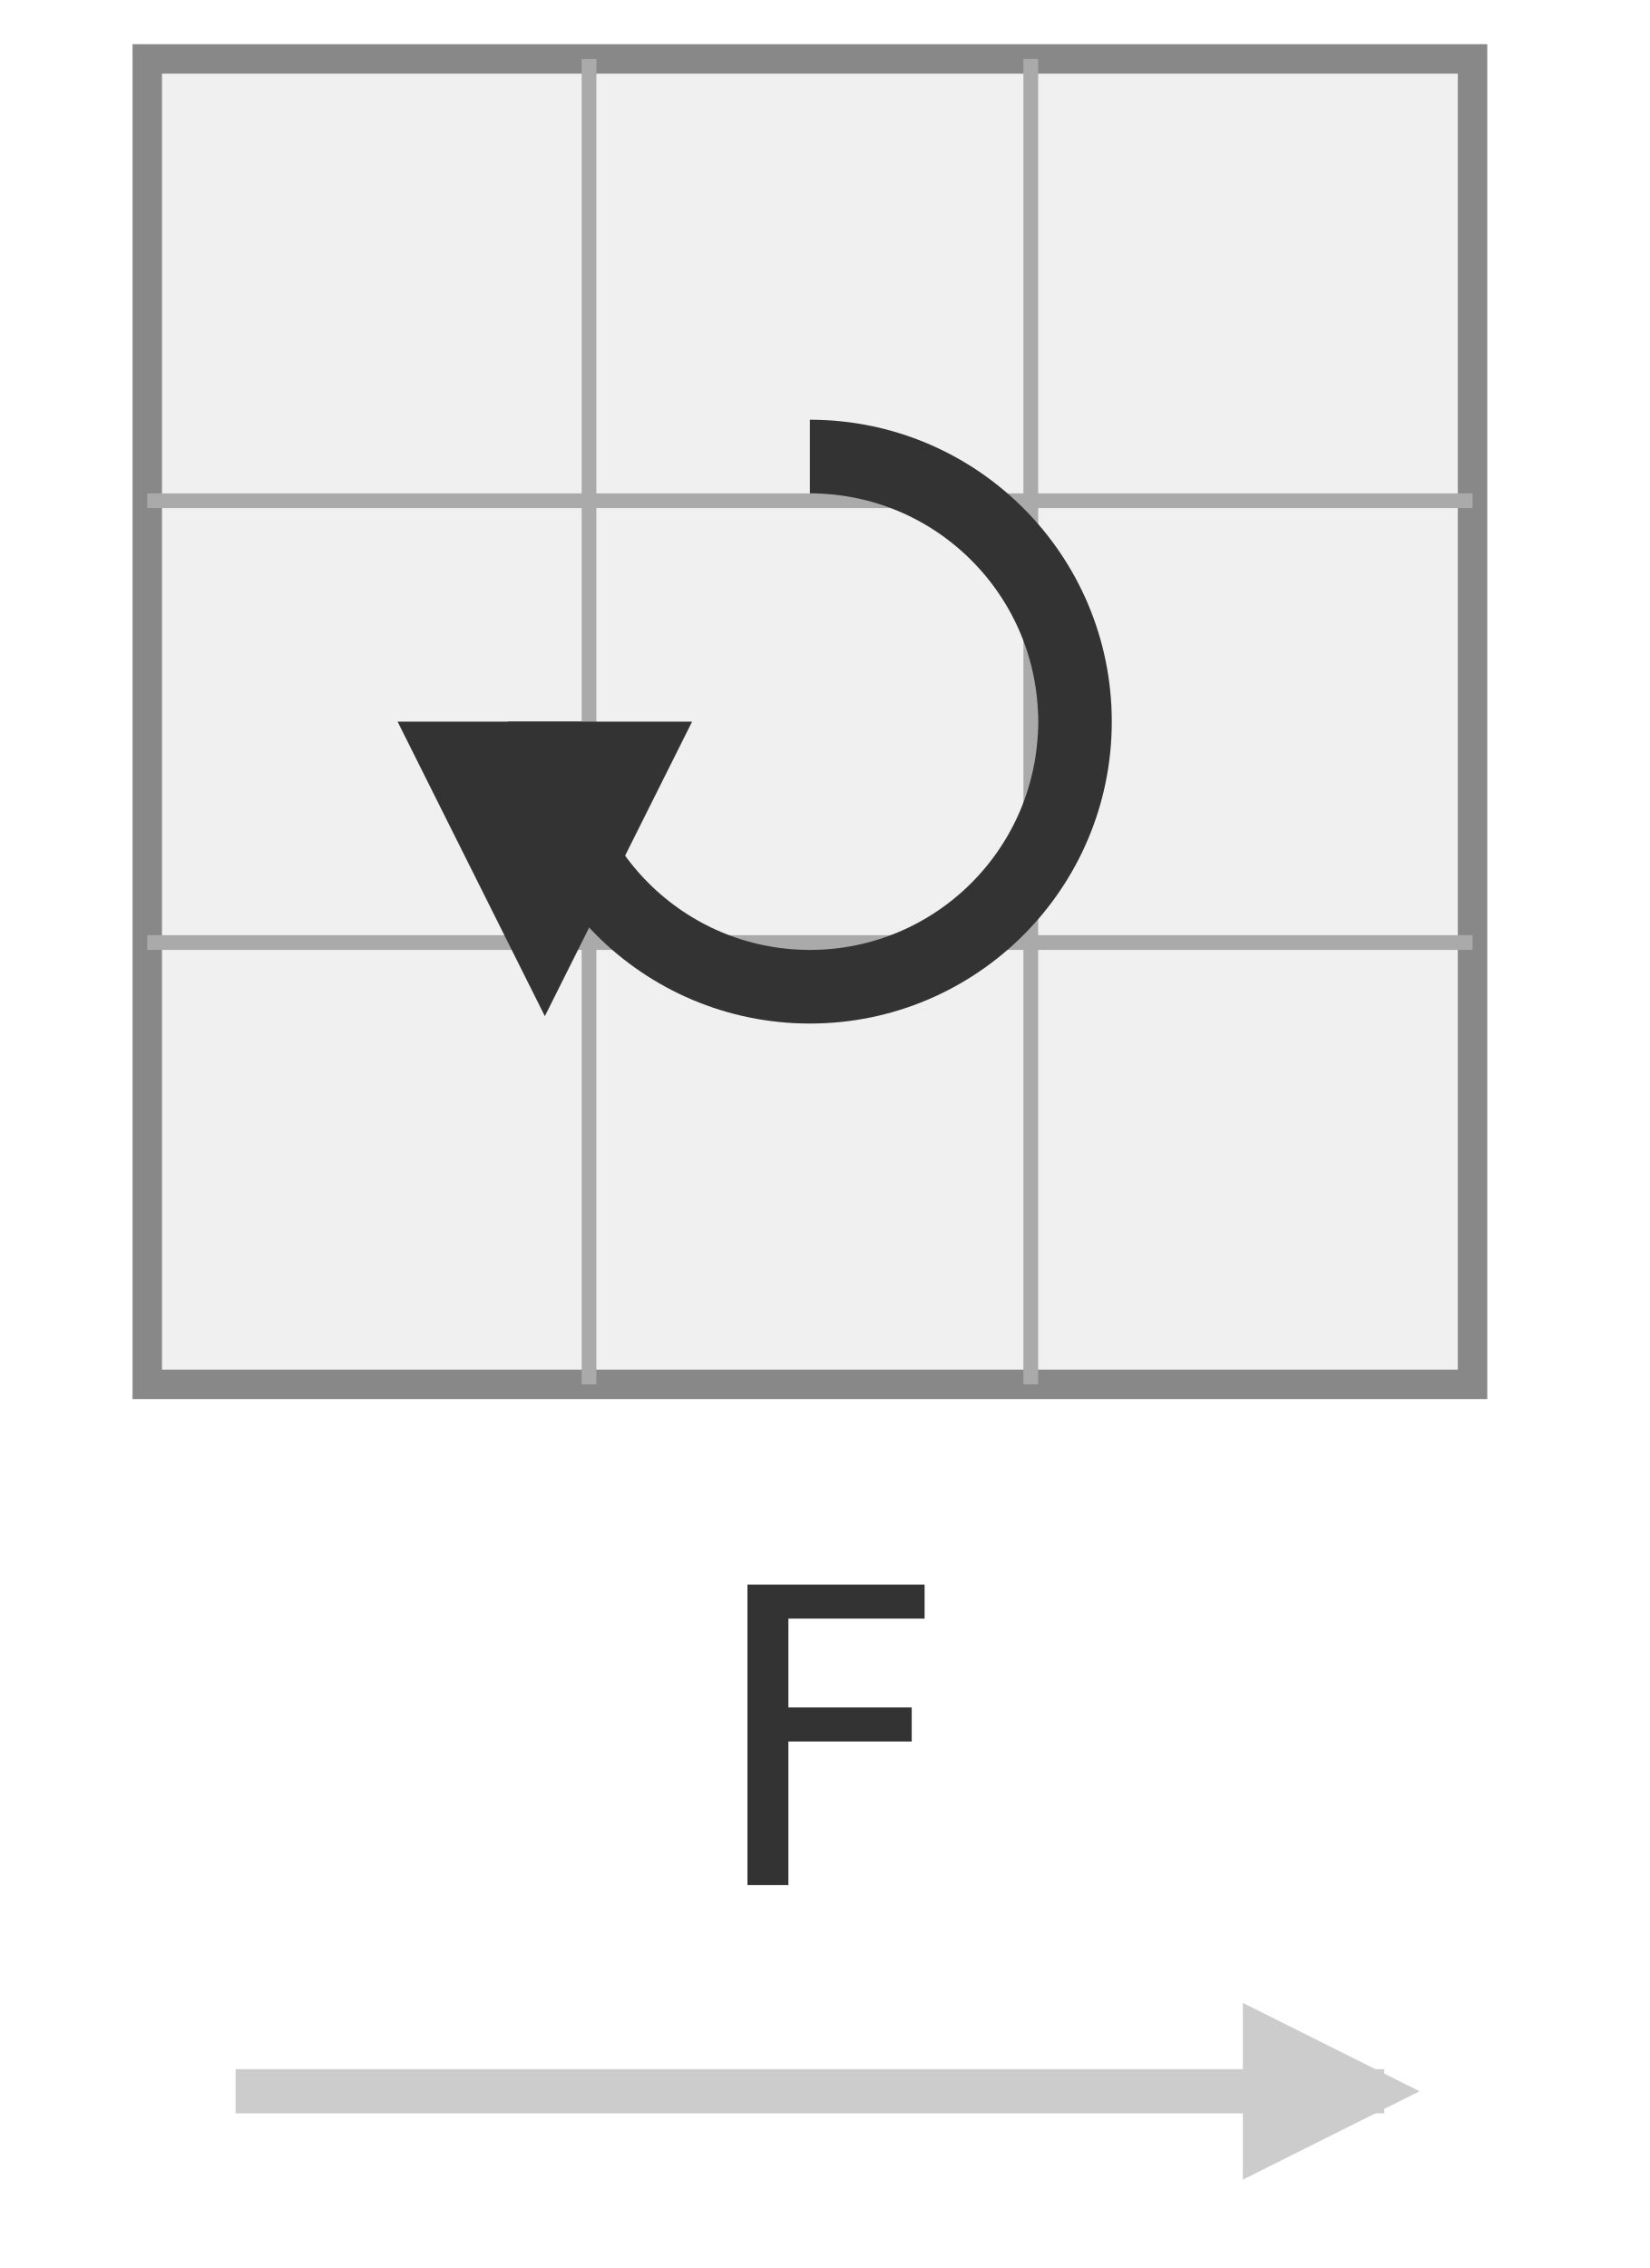
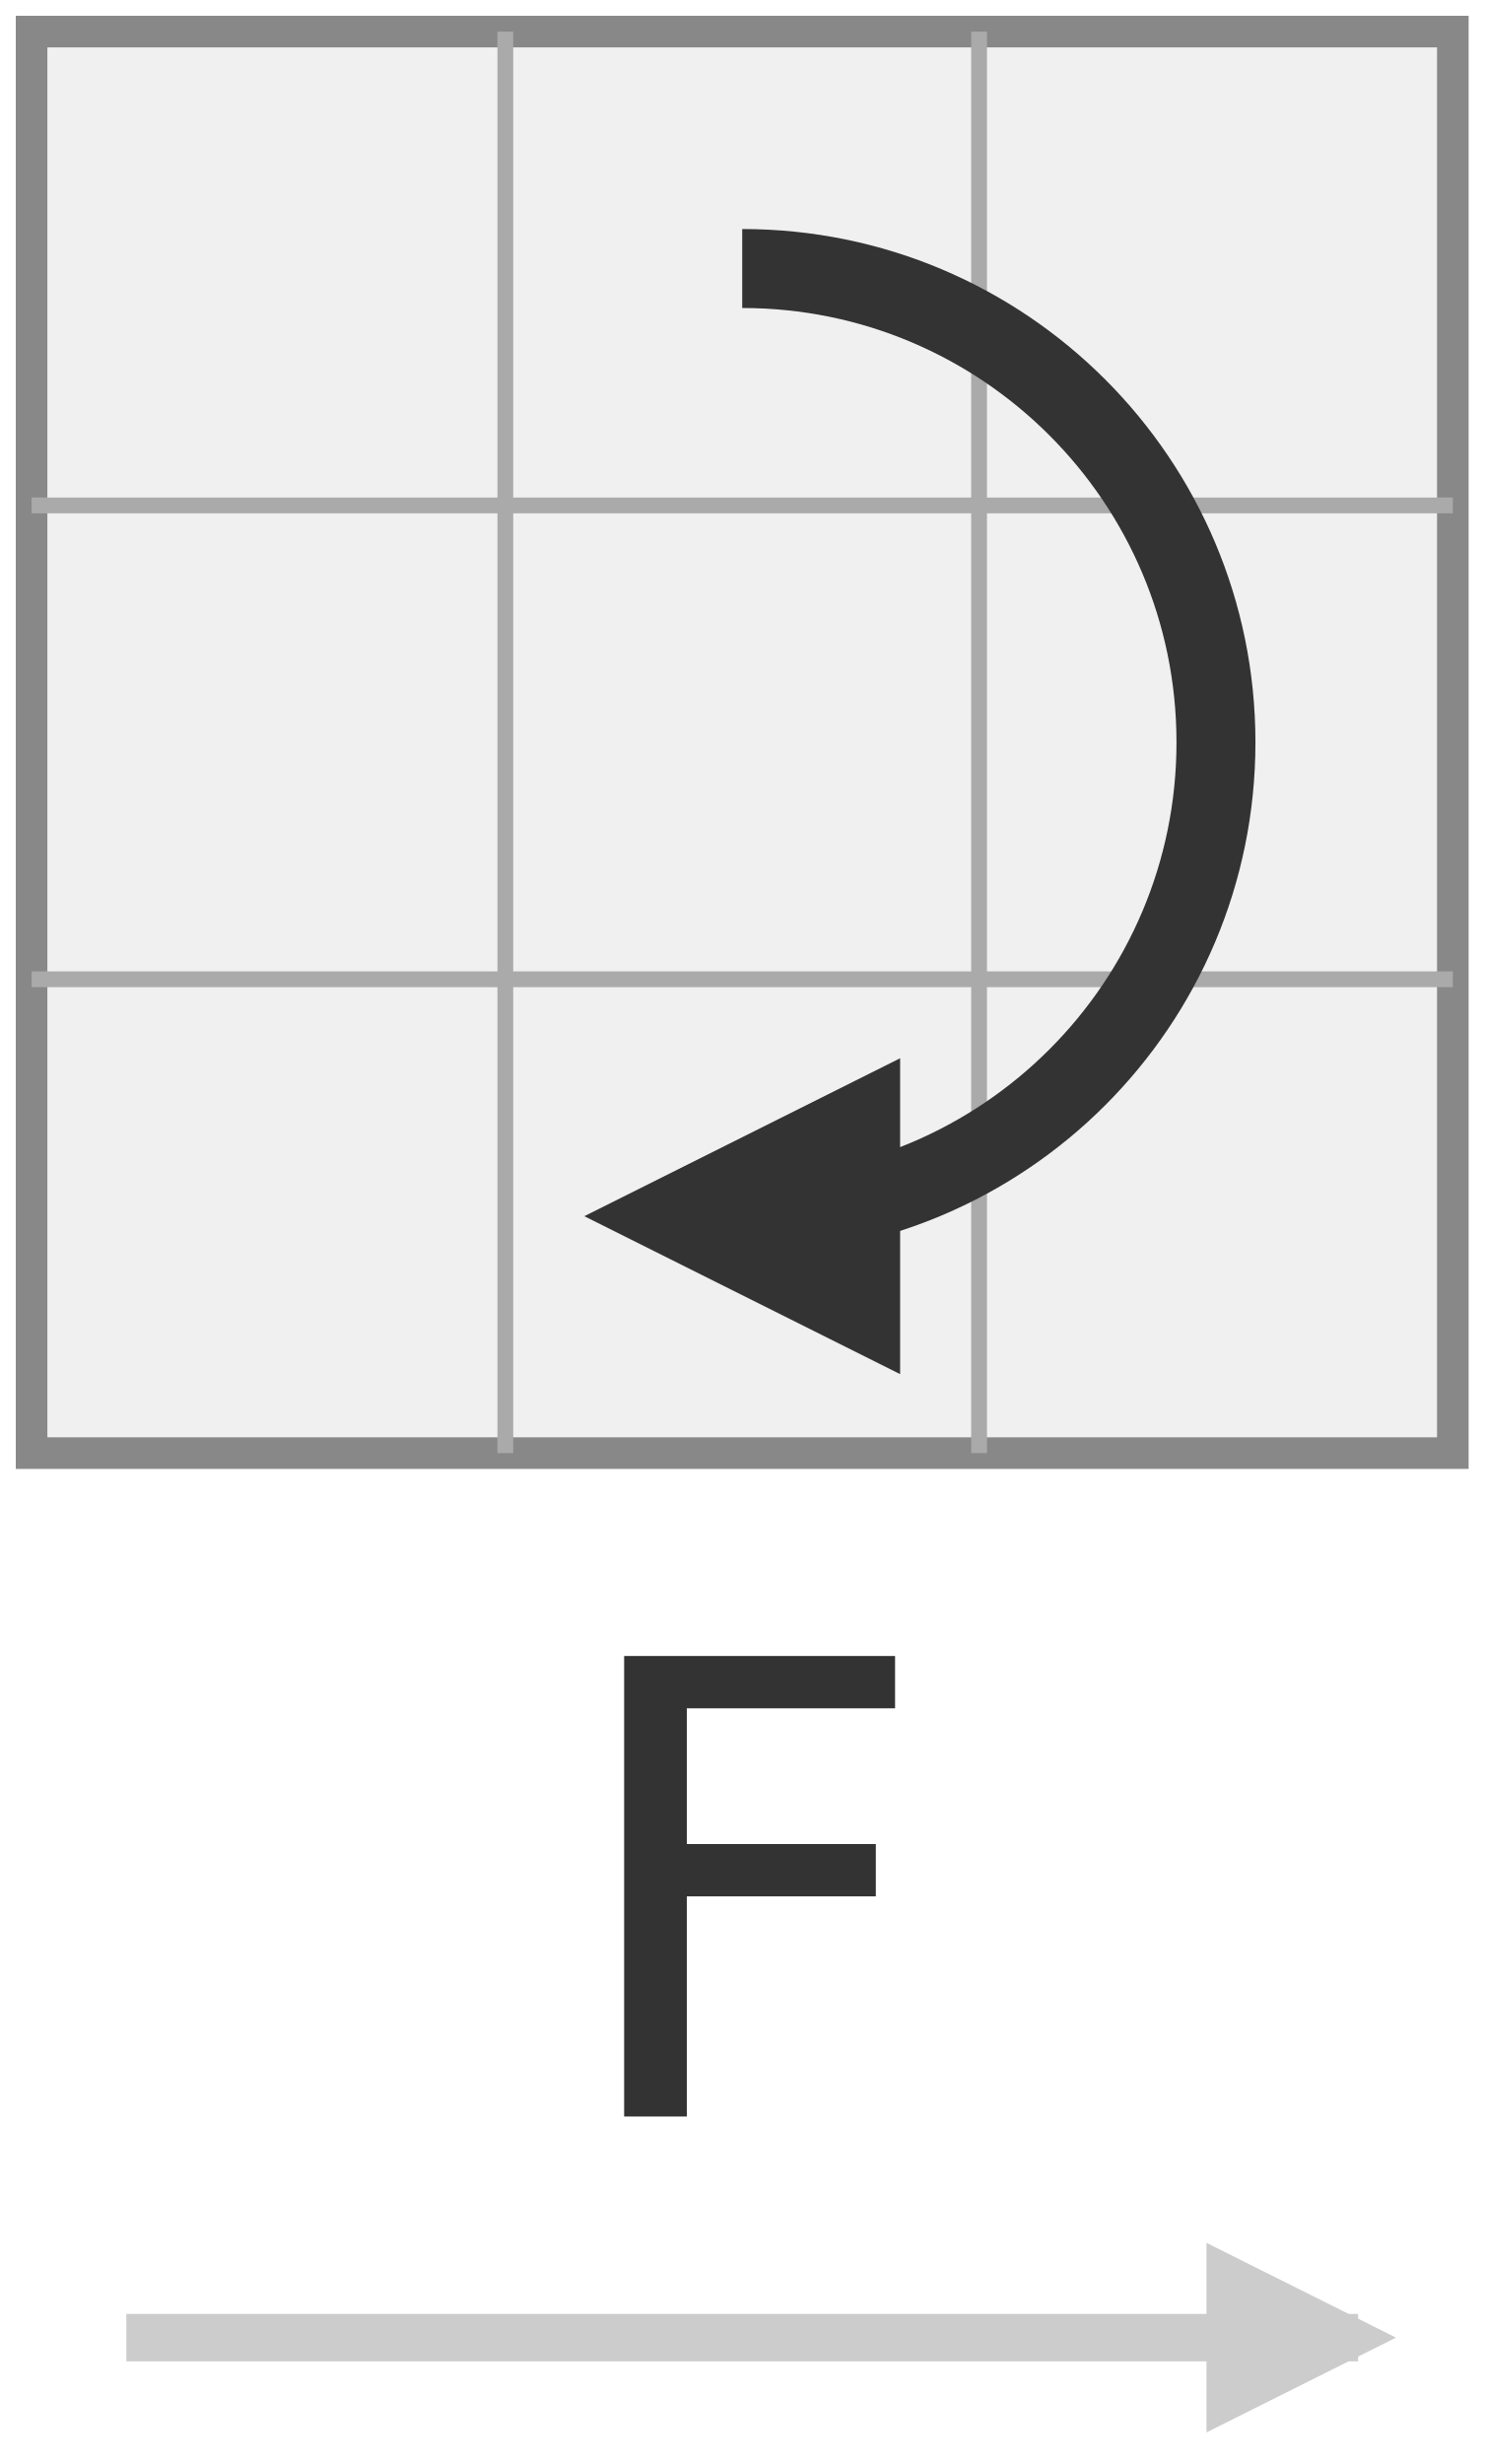
- <svg xmlns="http://www.w3.org/2000/svg" width="56" height="77" viewBox="0 0 56 77">
+ <svg xmlns="http://www.w3.org/2000/svg" width="47" height="78" viewBox="0 0 47 78">
  <defs>
    <marker id="arr" viewBox="0 0 10 10" refX="8" refY="5" markerWidth="4" markerHeight="4" orient="auto">
      <path d="M 0 0 L 10 5 L 0 10 z" fill="#333333" />
    </marker>
    <marker id="arr-flip" viewBox="0 0 10 10" refX="10" refY="5" markerWidth="4" markerHeight="4" orient="auto">
      <path d="M 10 0 L 0 5 L 10 10 z" fill="#333333" />
    </marker>
    <marker id="arr-flip2" viewBox="0 0 10 10" refX="5" refY="5" markerWidth="4" markerHeight="4" orient="auto">
      <path d="M 0 0 L 10 5 L 0 10 z" fill="#333333" />
    </marker>
    <marker id="arr-progress" viewBox="0 0 10 10" refX="8" refY="5" markerWidth="4" markerHeight="4" orient="auto">
      <path d="M 0 0 L 10 5 L 0 10 z" fill="#cccccc" />
    </marker>
  </defs>
-   <rect x="5" y="2" width="45" height="45" fill="#f0f0f0" stroke="#888" stroke-width="1" />
-   <line x1="20" y1="2" x2="20" y2="47" stroke="#aaa" stroke-width="0.5" />
-   <line x1="35" y1="2" x2="35" y2="47" stroke="#aaa" stroke-width="0.5" />
-   <line x1="5" y1="17" x2="50" y2="17" stroke="#aaa" stroke-width="0.5" />
-   <line x1="5" y1="32" x2="50" y2="32" stroke="#aaa" stroke-width="0.5" />
-   <path d="M 27.5,15.5 A 9.0,9.0 0 1,1 18.5,24.5" fill="none" stroke="#333" stroke-width="2.5" marker-end="url(#arr-flip)" />
-   <text x="28.0" y="64" text-anchor="middle" font-family="Consolas, monospace" font-size="14" fill="#333333">F</text>
-   <line x1="8" y1="71" x2="47" y2="71" stroke="#ccc" stroke-width="1.5" marker-end="url(#arr-progress)" />
+   <rect x="1" y="1" width="45" height="45" fill="#f0f0f0" stroke="#888" stroke-width="1" />
+   <line x1="16" y1="1" x2="16" y2="46" stroke="#aaa" stroke-width="0.5" />
+   <line x1="31" y1="1" x2="31" y2="46" stroke="#aaa" stroke-width="0.5" />
+   <line x1="1" y1="16" x2="46" y2="16" stroke="#aaa" stroke-width="0.5" />
+   <line x1="1" y1="31" x2="46" y2="31" stroke="#aaa" stroke-width="0.5" />
+   <path d="M 23.5,8.5 A 15.0,15.0 0 0,1 23.5,38.5" fill="none" stroke="#333" stroke-width="2.5" marker-end="url(#arr-flip2)" />
+   <text x="23.5" y="67" text-anchor="middle" font-family="Consolas, monospace" font-size="20" fill="#333333">F</text>
+   <line x1="4" y1="74" x2="43" y2="74" stroke="#ccc" stroke-width="1.5" marker-end="url(#arr-progress)" />
</svg>
